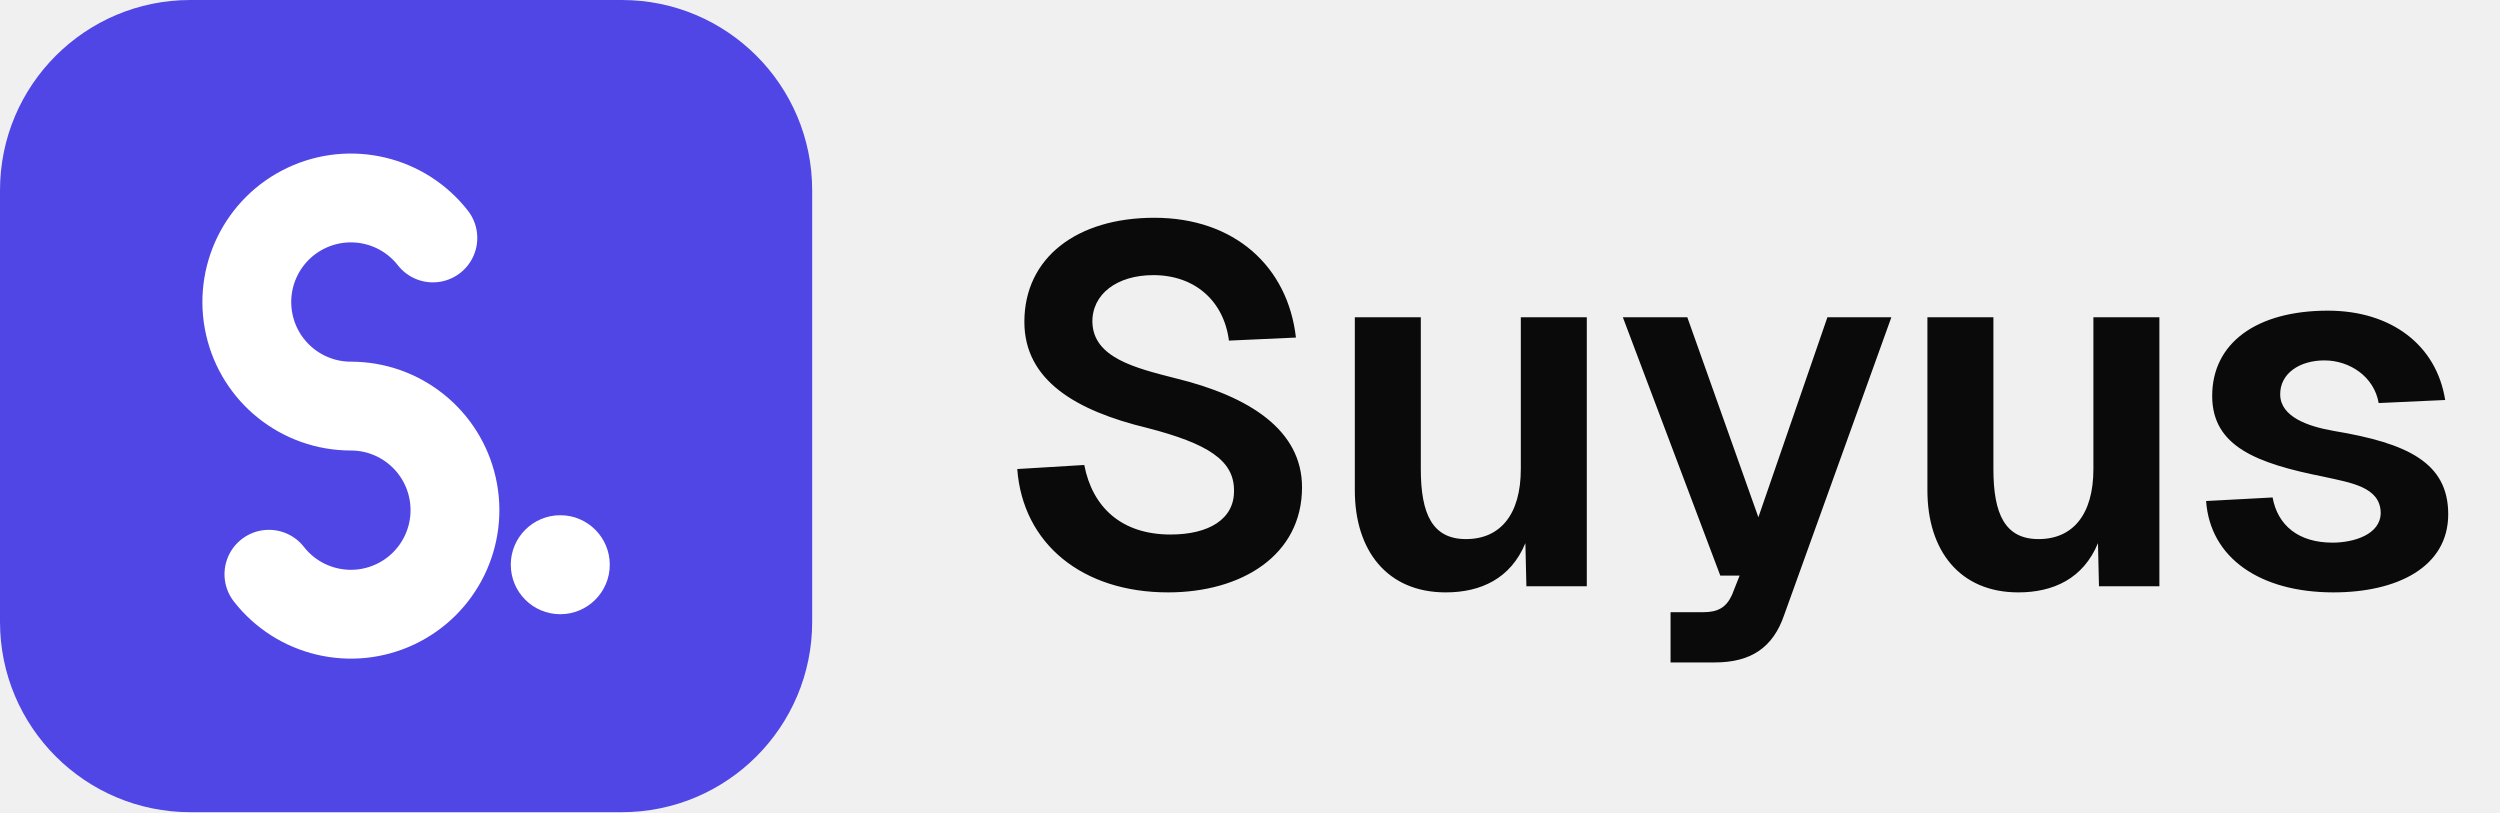
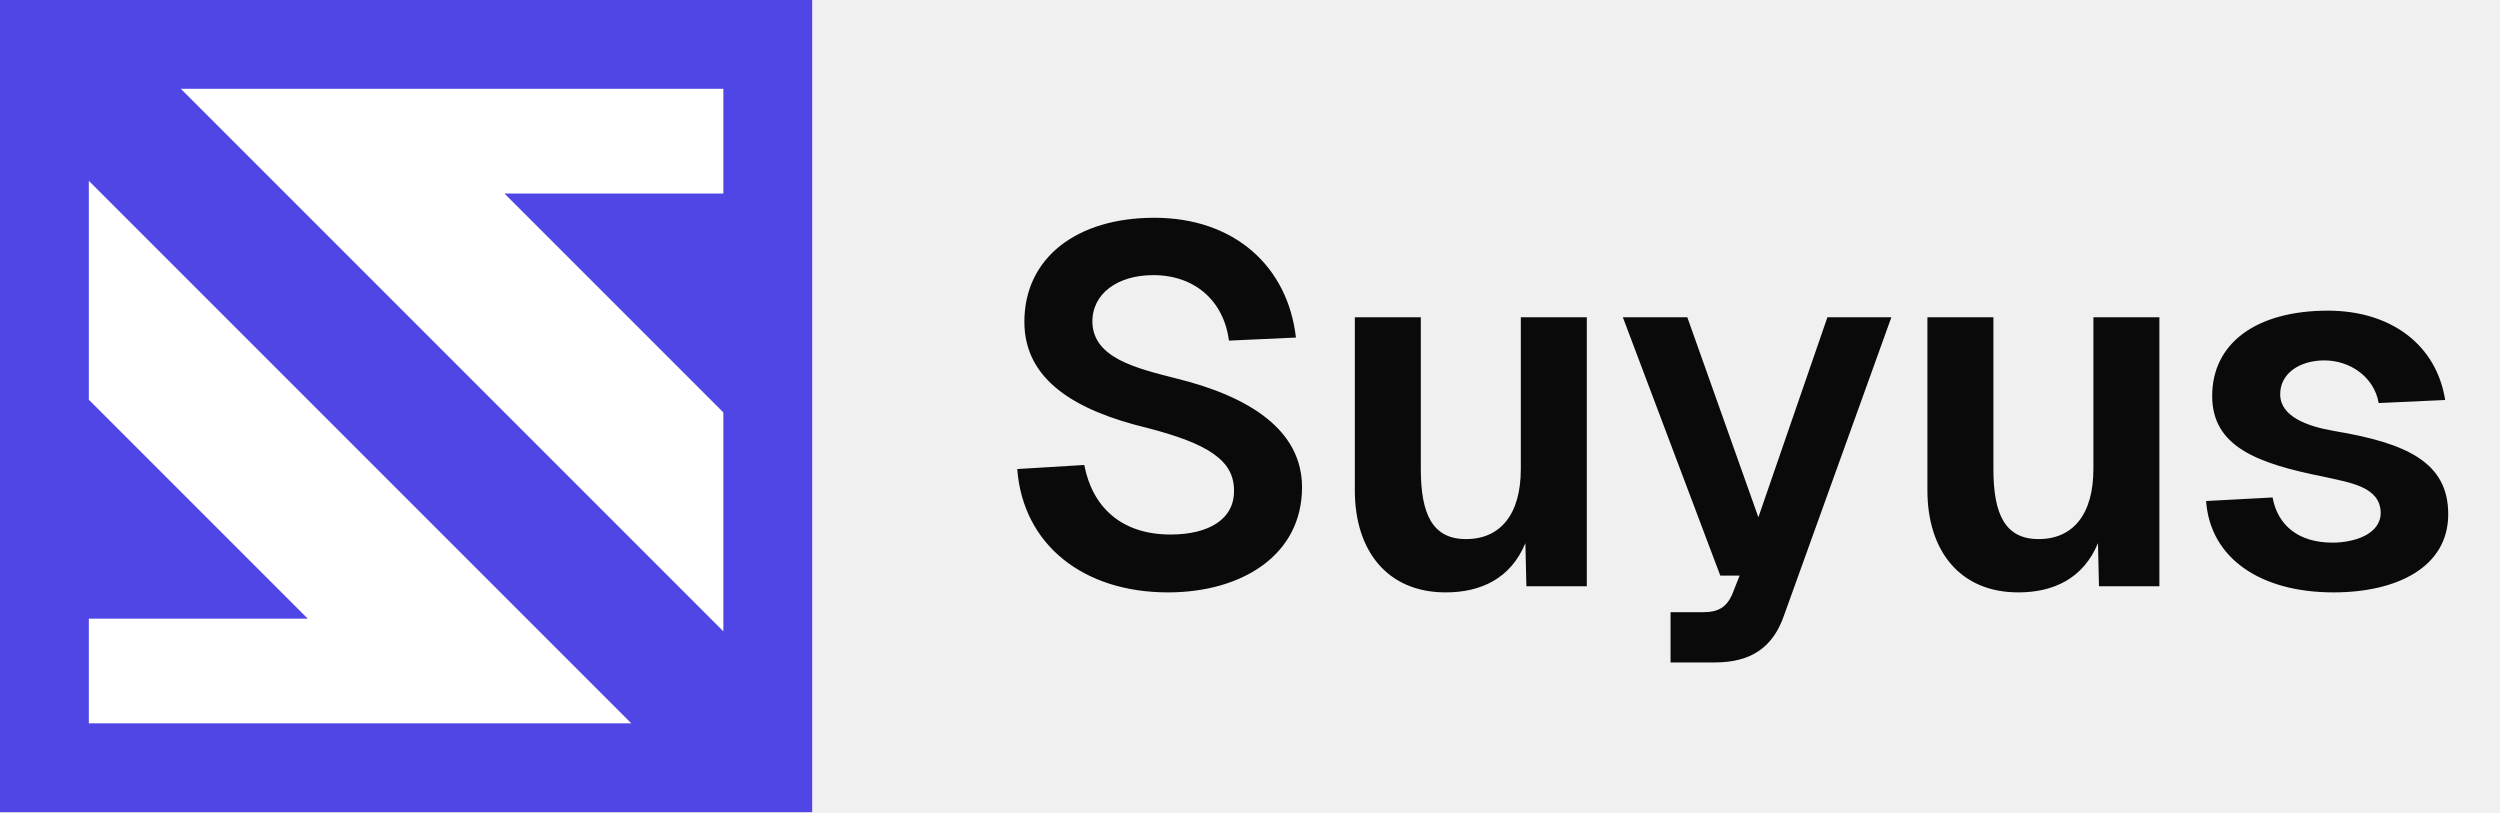
<svg xmlns="http://www.w3.org/2000/svg" viewBox="0 0 197 64" width="788" height="256" role="img" aria-label="Suyus">
-   <g transform="translate(0 0)">
-     <rect width="64" height="64" rx="15" fill="#4F46E5" />
-     <path d="M34.11 18.75A8.2 8.2 0 1 0 27.65 32A8.2 8.2 0 1 1 21.19 45.25" fill="none" stroke="#FFFFFF" stroke-width="7" stroke-linecap="round" />
-     <circle cx="44.15" cy="44.5" r="3.9" fill="#FFFFFF" />
-   </g>
+   <rect width="64" height="64" fill="#4F46E5" />
+   <path d="M57 7H14.25L57 49.75V32.5L39.75 15.25H57ZM7 57H49.75L7 14.25V31.5L24.25 48.75H7Z" fill="#FFFFFF" />
  <path d="M85.44 36.64L80.16 36.96C80.6 42.88 85.32 46.68 92.04 46.68C97.84 46.68 102.6 43.76 102.6 38.4C102.6 33.92 98.52 31.24 92.6 29.8C89.48 29 86.16 28.2 86.08 25.4C86.04 23.16 88.04 21.68 90.88 21.68C94.16 21.68 96.44 23.72 96.84 26.84L102.12 26.6C101.48 21 97.28 17.16 90.96 17.16C84.84 17.16 80.72 20.32 80.72 25.36C80.72 29.96 84.76 32.36 90.4 33.72C95.2 34.96 97.24 36.28 97.24 38.64C97.28 40.92 95.24 42.12 92.24 42.12C88.36 42.12 86.08 39.96 85.44 36.64M125.04 46.2L125.04 25L119.84 25L119.84 36.96C119.84 40.52 118.24 42.48 115.52 42.48C112.88 42.48 111.96 40.52 111.96 36.96L111.96 25L106.76 25L106.76 38.64C106.76 43.4 109.32 46.68 113.92 46.68C116.68 46.68 119.04 45.6 120.2 42.8L120.28 46.2M127.88 25L135.56 45.36L137.08 45.36L136.48 46.88C136.04 47.84 135.4 48.24 134.24 48.24L131.64 48.24L131.64 52.2L135.12 52.2C137.96 52.2 139.72 51.04 140.6 48.44L149.04 25L144 25L138.56 40.76L132.96 25M170.16 46.2L170.16 25L164.96 25L164.96 36.96C164.96 40.52 163.36 42.48 160.64 42.48C158 42.48 157.08 40.52 157.08 36.96L157.08 25L151.88 25L151.88 38.64C151.88 43.4 154.44 46.68 159.04 46.68C161.8 46.68 164.16 45.6 165.32 42.8L165.4 46.2M187.44 31.76L192.68 31.52C192 27.2 188.44 24.48 183.44 24.48C177.8 24.48 174.32 27.04 174.32 31.2C174.32 35.2 177.88 36.52 183.08 37.56C185.24 38.04 187.56 38.36 187.6 40.4C187.6 42.12 185.48 42.76 183.8 42.76C181.12 42.76 179.48 41.4 179.08 39.2L173.84 39.48C174.16 43.96 178.08 46.68 183.88 46.68C188.84 46.68 192.92 44.72 192.92 40.52C192.92 36.44 189.68 34.92 183.92 33.96C181.84 33.6 179.72 32.84 179.68 31.12C179.64 29.44 181.2 28.4 183.16 28.4C185.16 28.4 187.08 29.68 187.44 31.76" fill="#0A0A0A" />
</svg>
